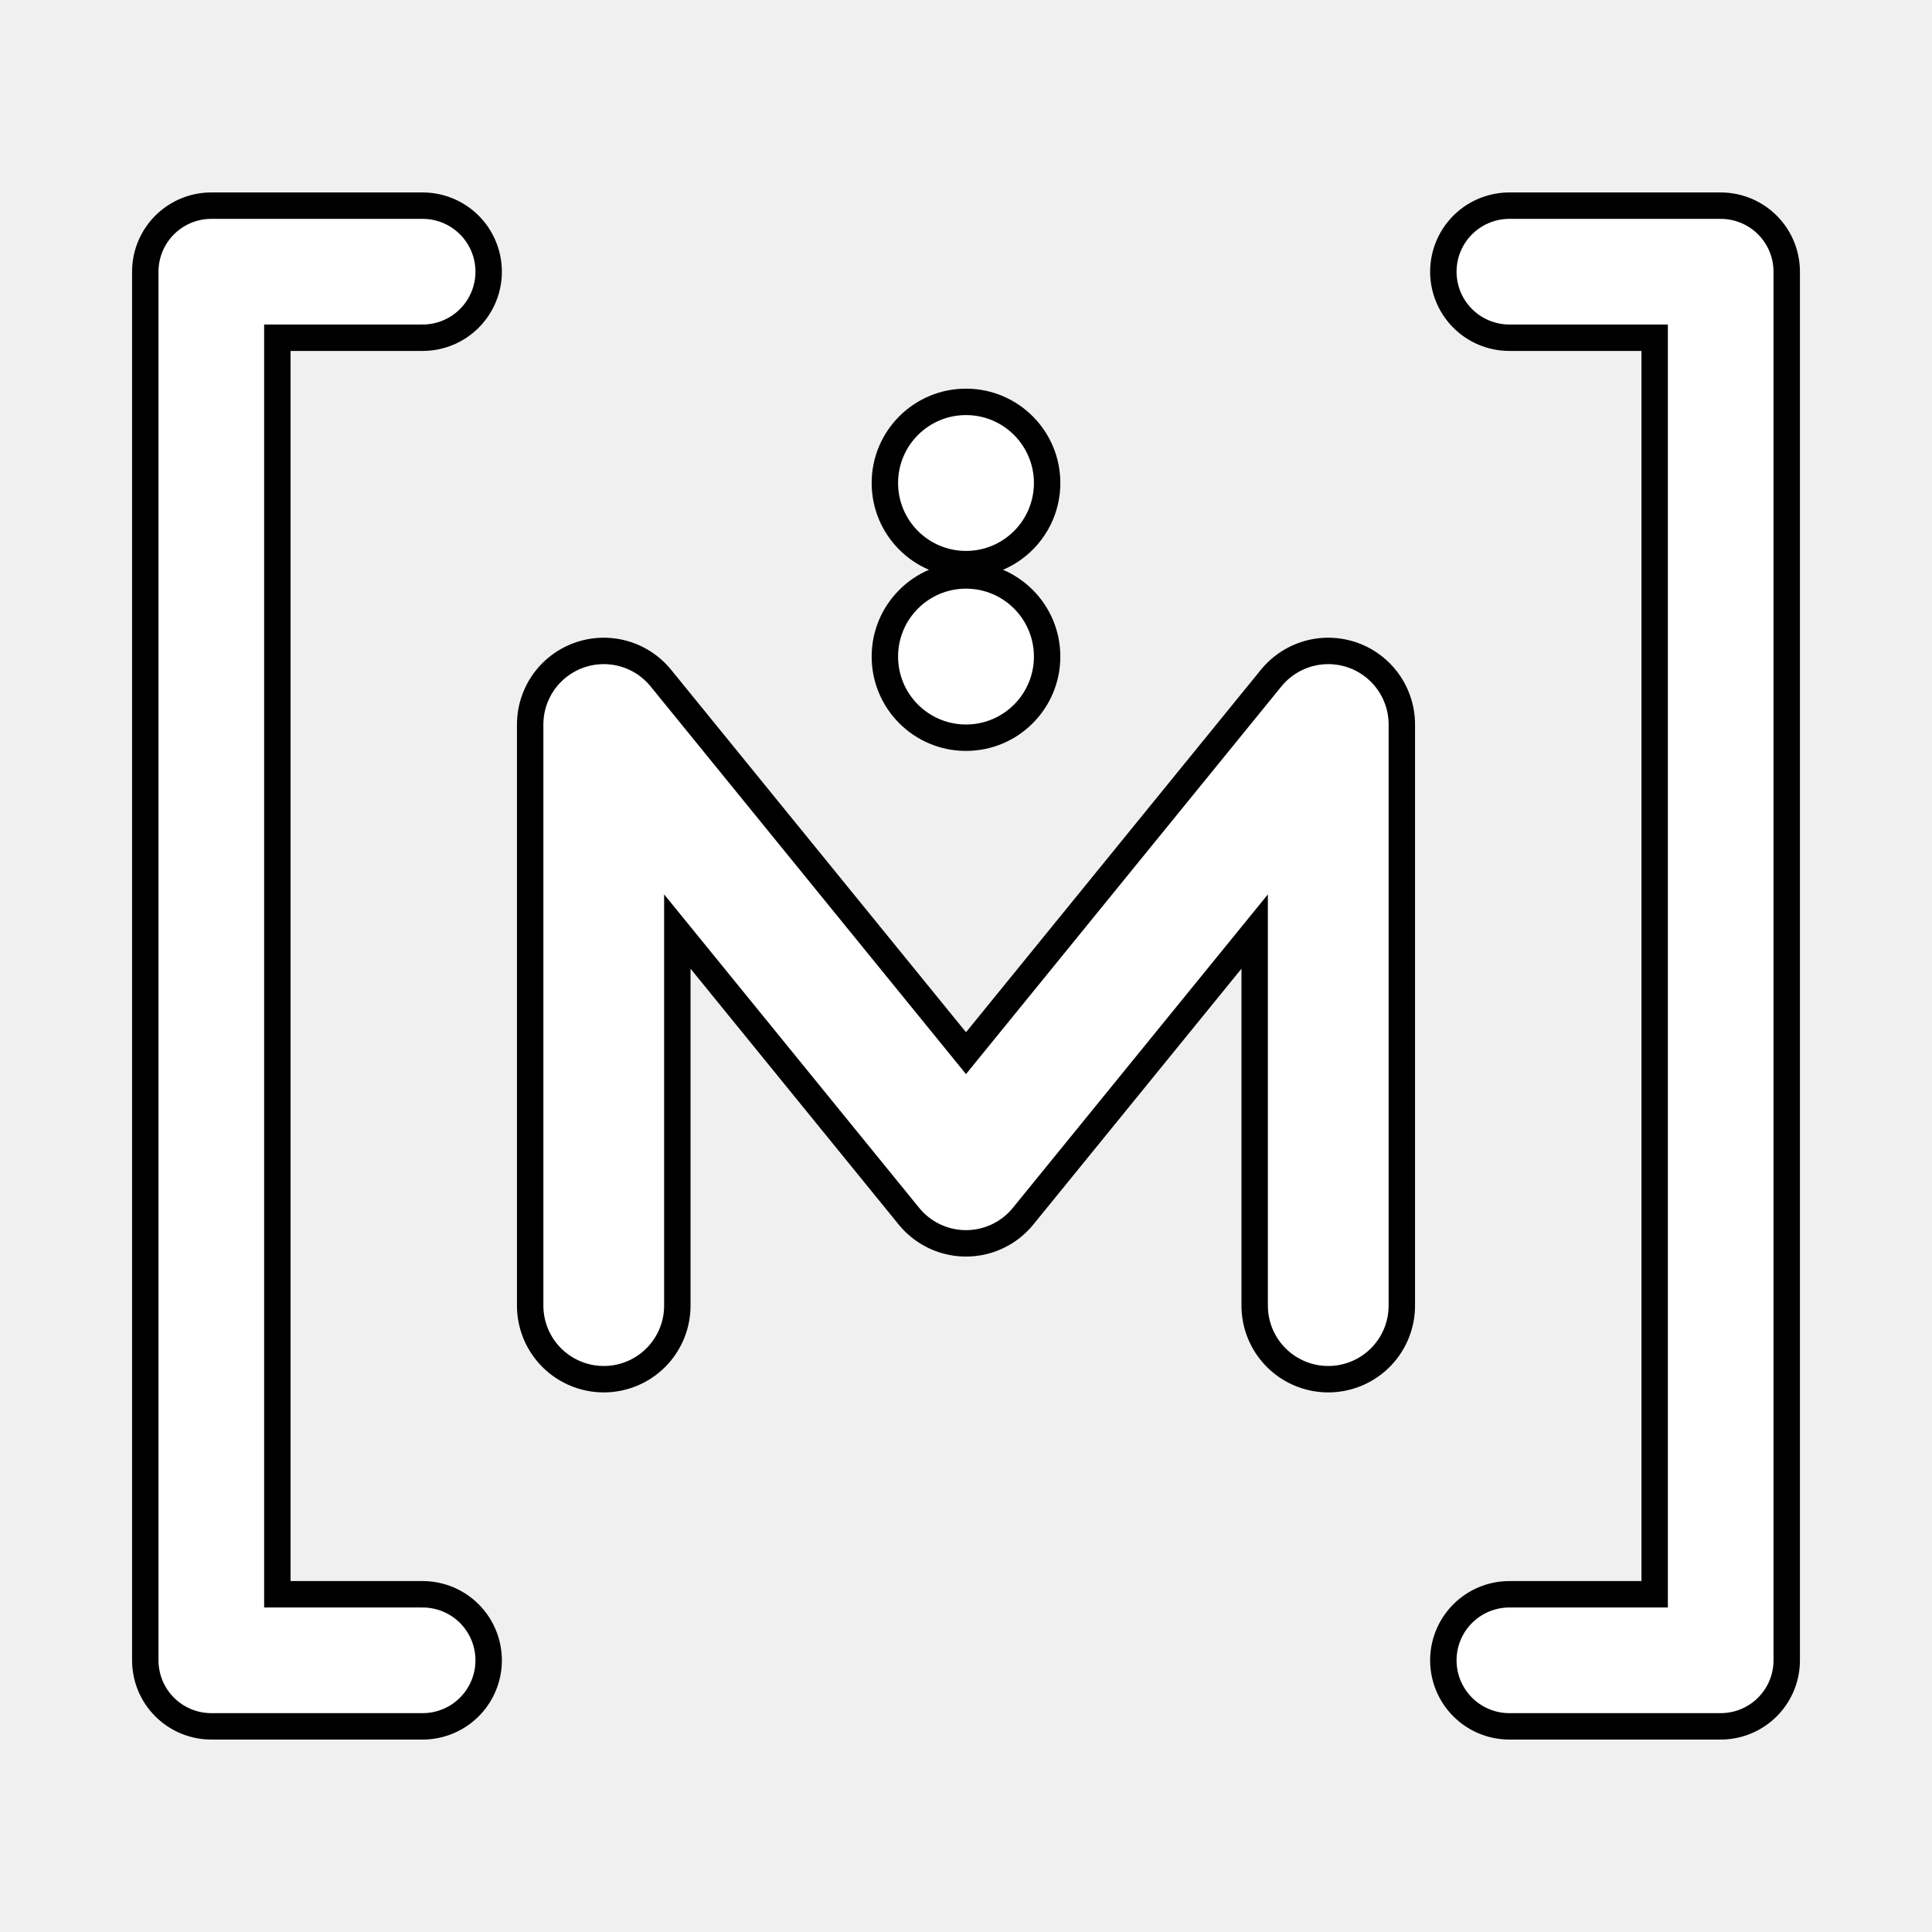
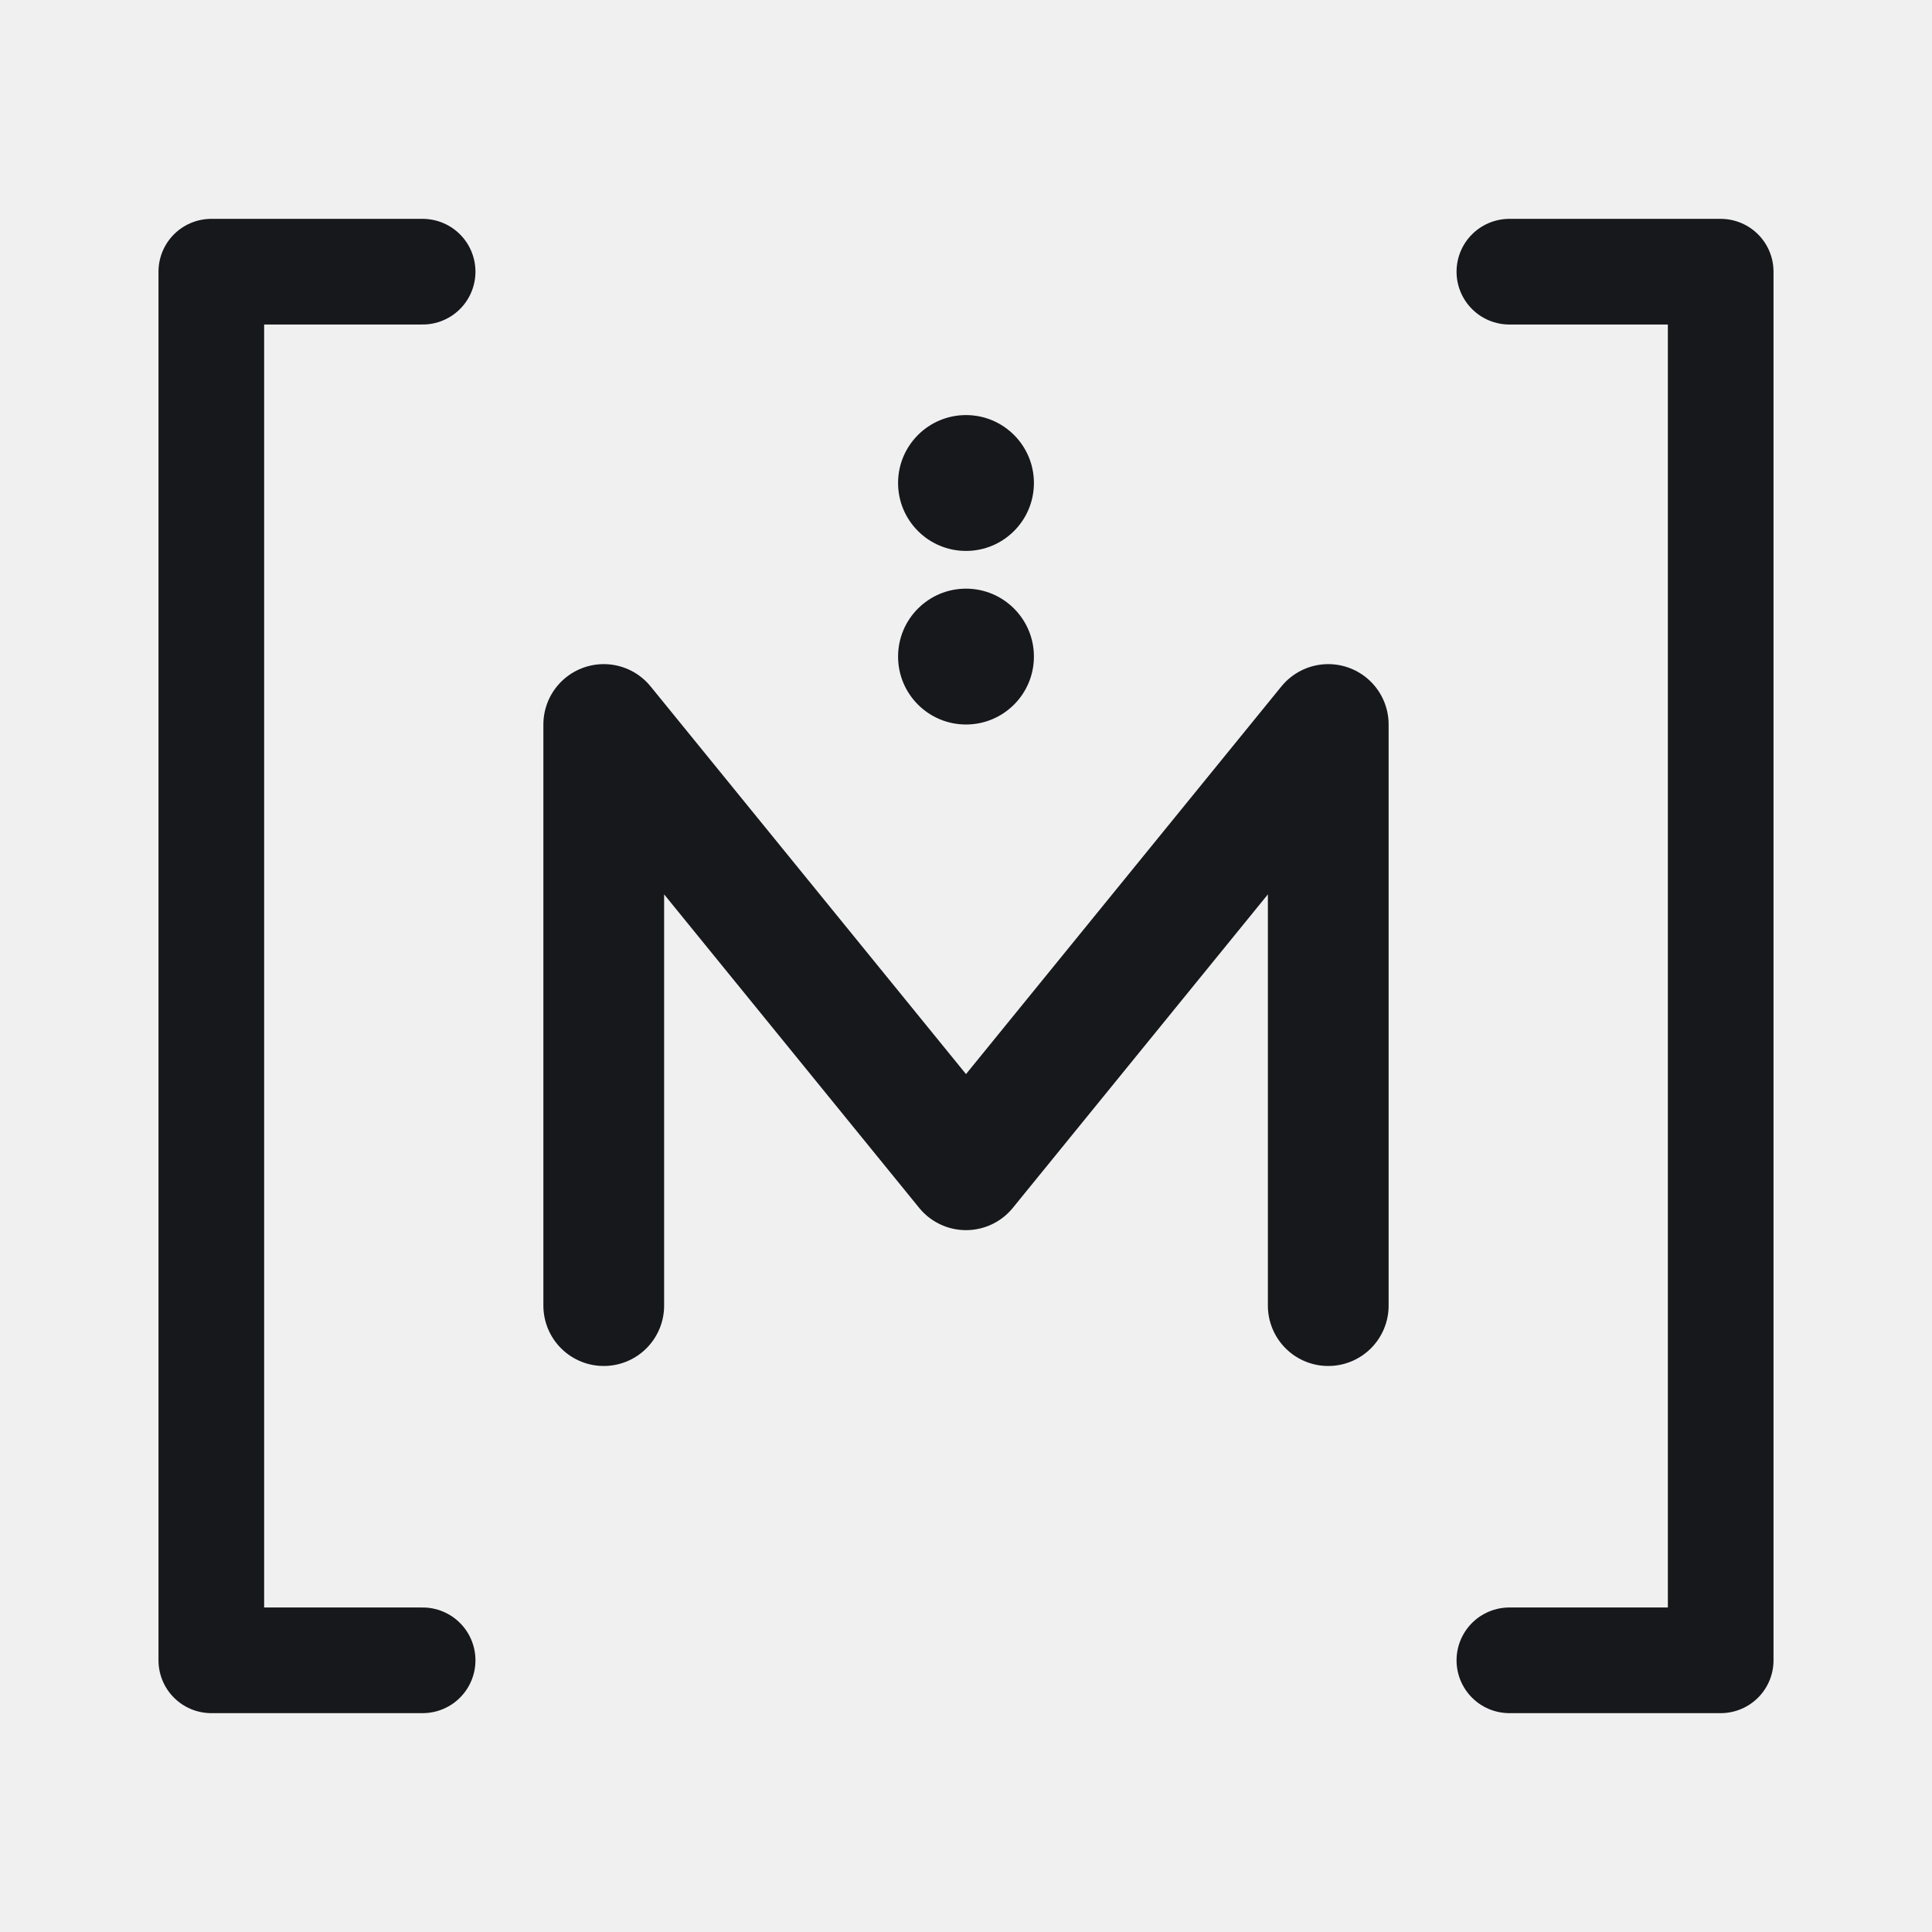
- <svg xmlns="http://www.w3.org/2000/svg" aria-labelledby="title desc" viewBox="0 0 512 512">
-   <g fill="none" stroke="#000" stroke-linecap="round" stroke-linejoin="round">
-     <path stroke-width="42" d="M112 72H56v368h56M400 72h56v368h-56" />
-     <path stroke-width="46" d="M160 346V192l96 118 96-118v154" />
+ <svg xmlns="http://www.w3.org/2000/svg" viewBox="0 0 512 512" fill="none">
+   <style>
+     :root {
+       color: #16181c;
+     }
+ 
+     @media (prefers-color-scheme: dark) {
+       :root {
+         color: #f5f5f4;
+       }
+     }
+   </style>
+   <g stroke="currentColor" stroke-linecap="round" stroke-linejoin="round">
+     <path d="M112 72H56V440H112" stroke-width="28" />
+     <path d="M400 72H456V440H400" stroke-width="28" />
+     <path d="M160 346V192L256 310L352 192V346" stroke-width="32" />
  </g>
-   <circle cx="256" cy="128" r="25" />
-   <circle cx="256" cy="174" r="25" />
-   <g fill="none" stroke="#fff" stroke-linecap="round" stroke-linejoin="round">
-     <path stroke-width="28" d="M112 72H56v368h56M400 72h56v368h-56" />
-     <path stroke-width="32" d="M160 346V192l96 118 96-118v154" />
-   </g>
-   <circle cx="256" cy="128" r="18" fill="#fff" />
-   <circle cx="256" cy="174" r="18" fill="#fff" />
+   <circle cx="256" cy="128" r="18" fill="currentColor" />
+   <circle cx="256" cy="174" r="18" fill="currentColor" />
</svg>
